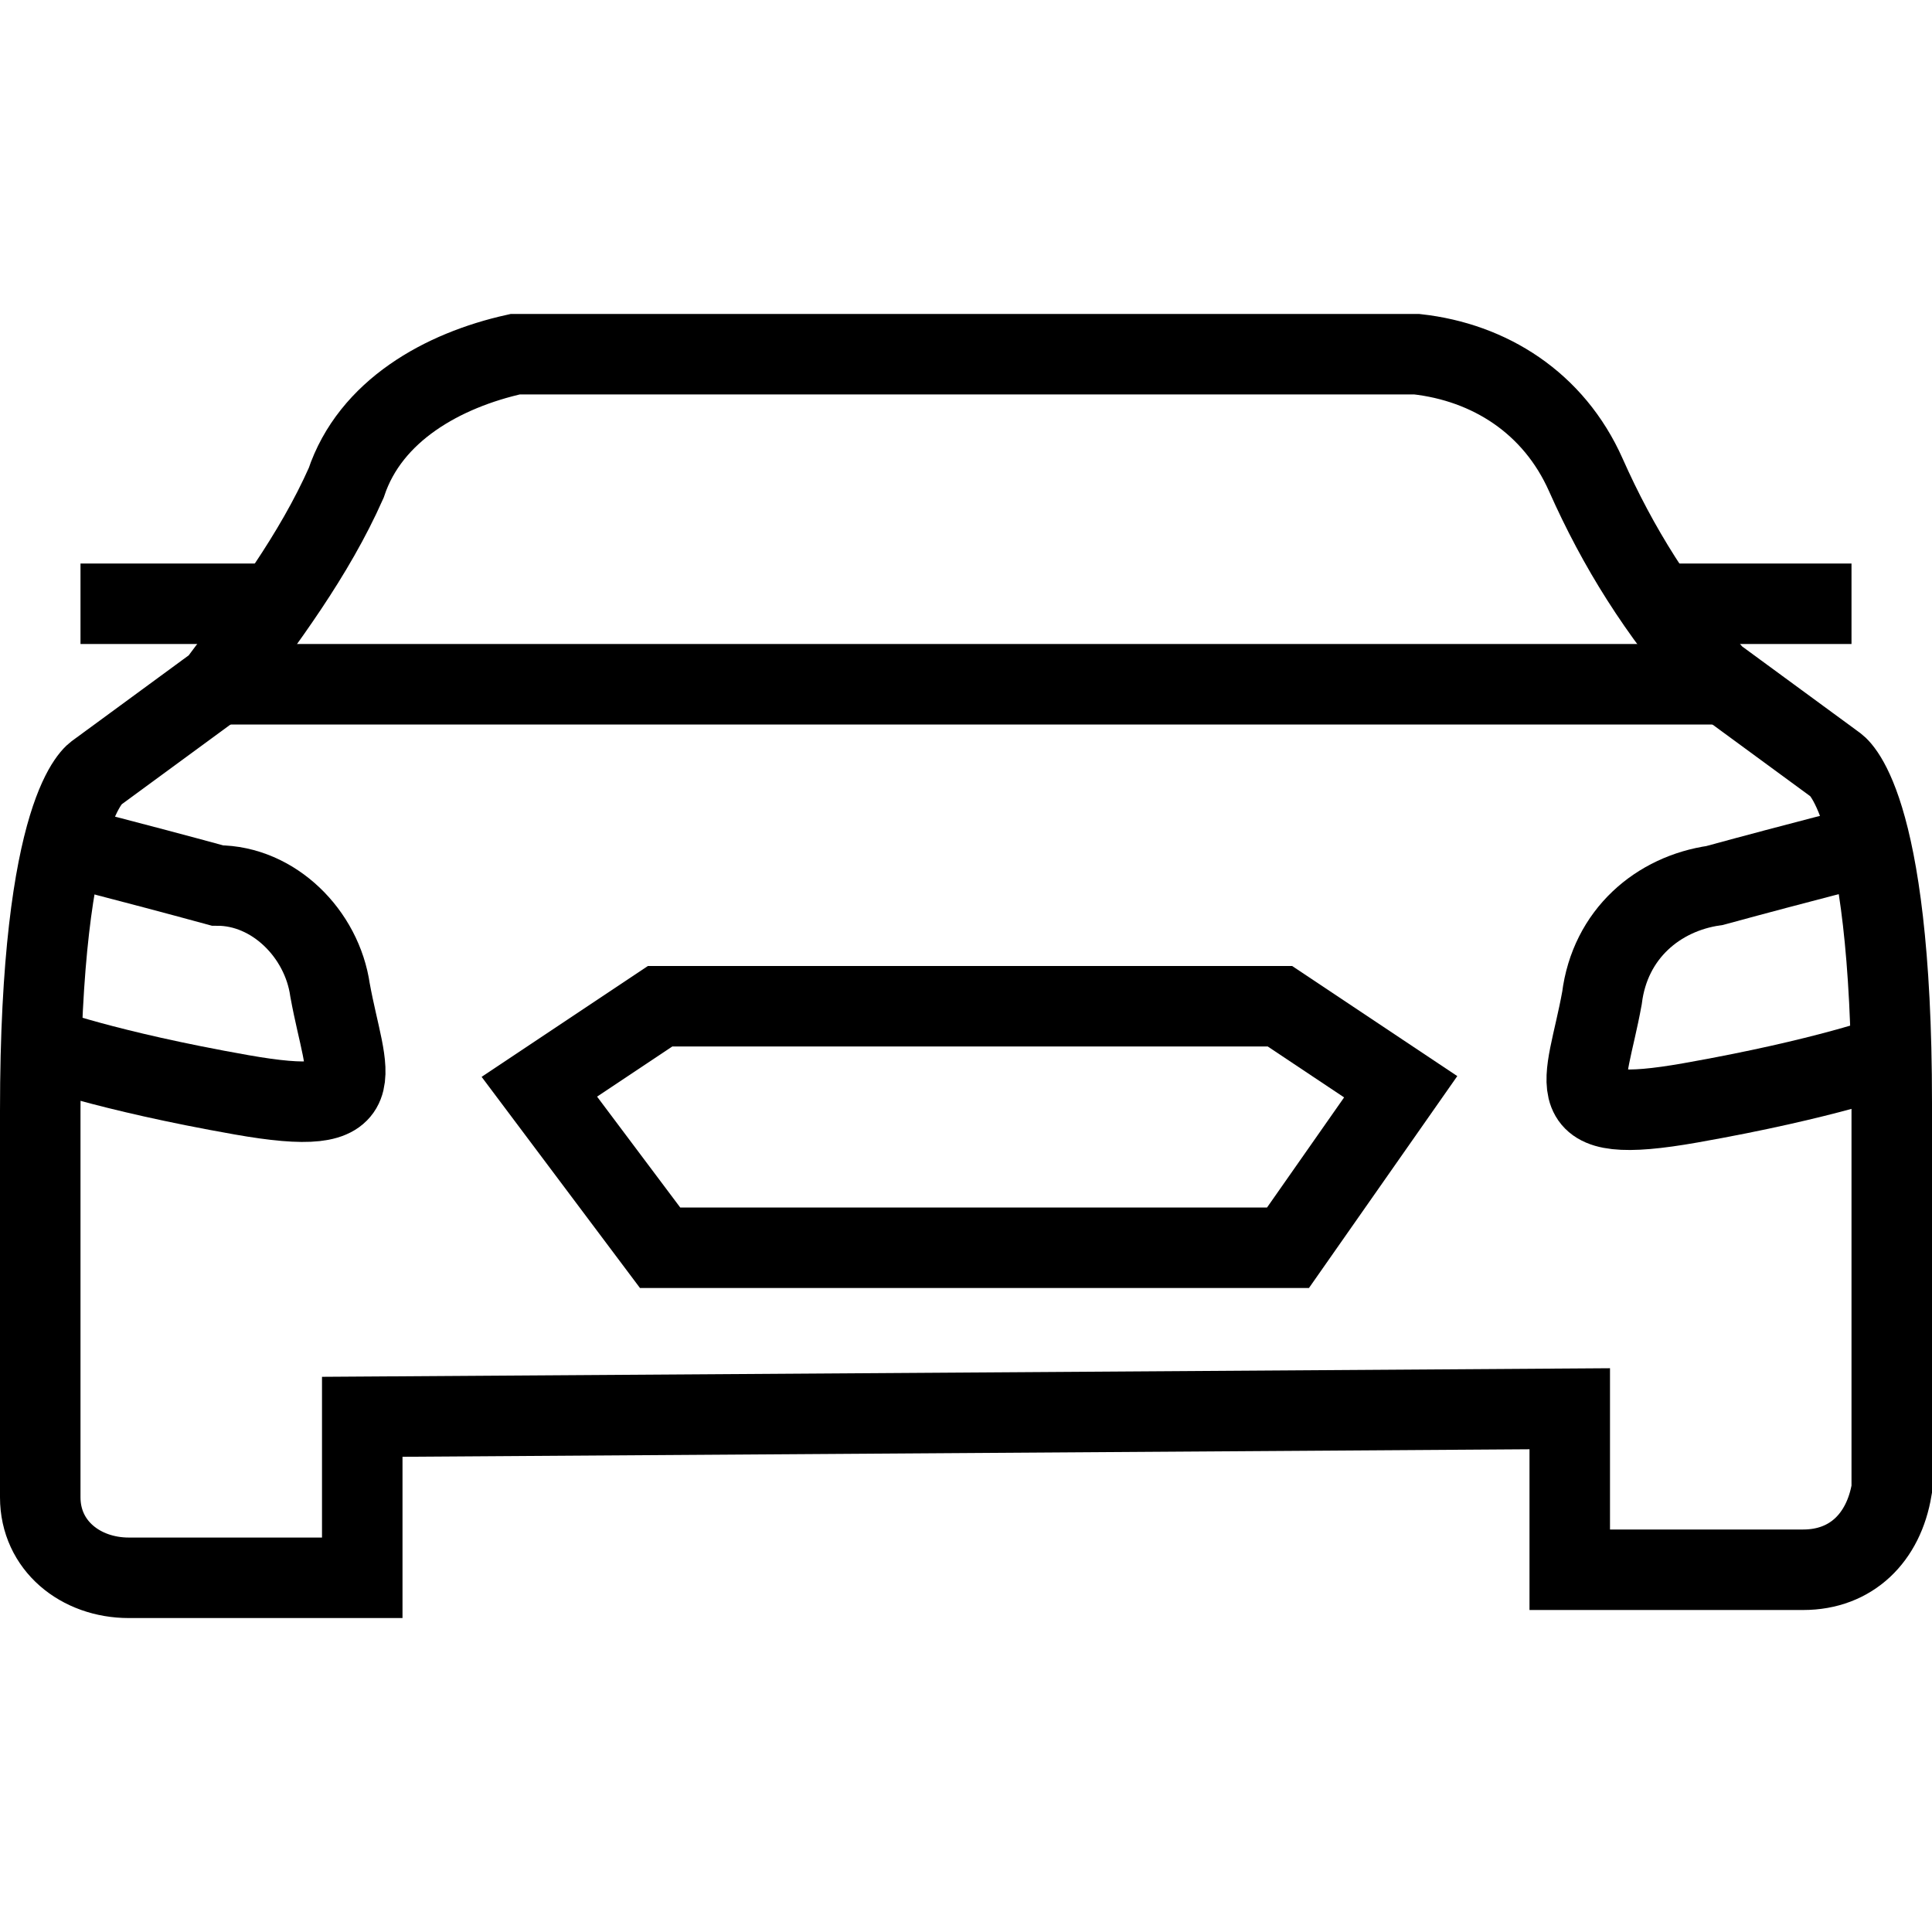
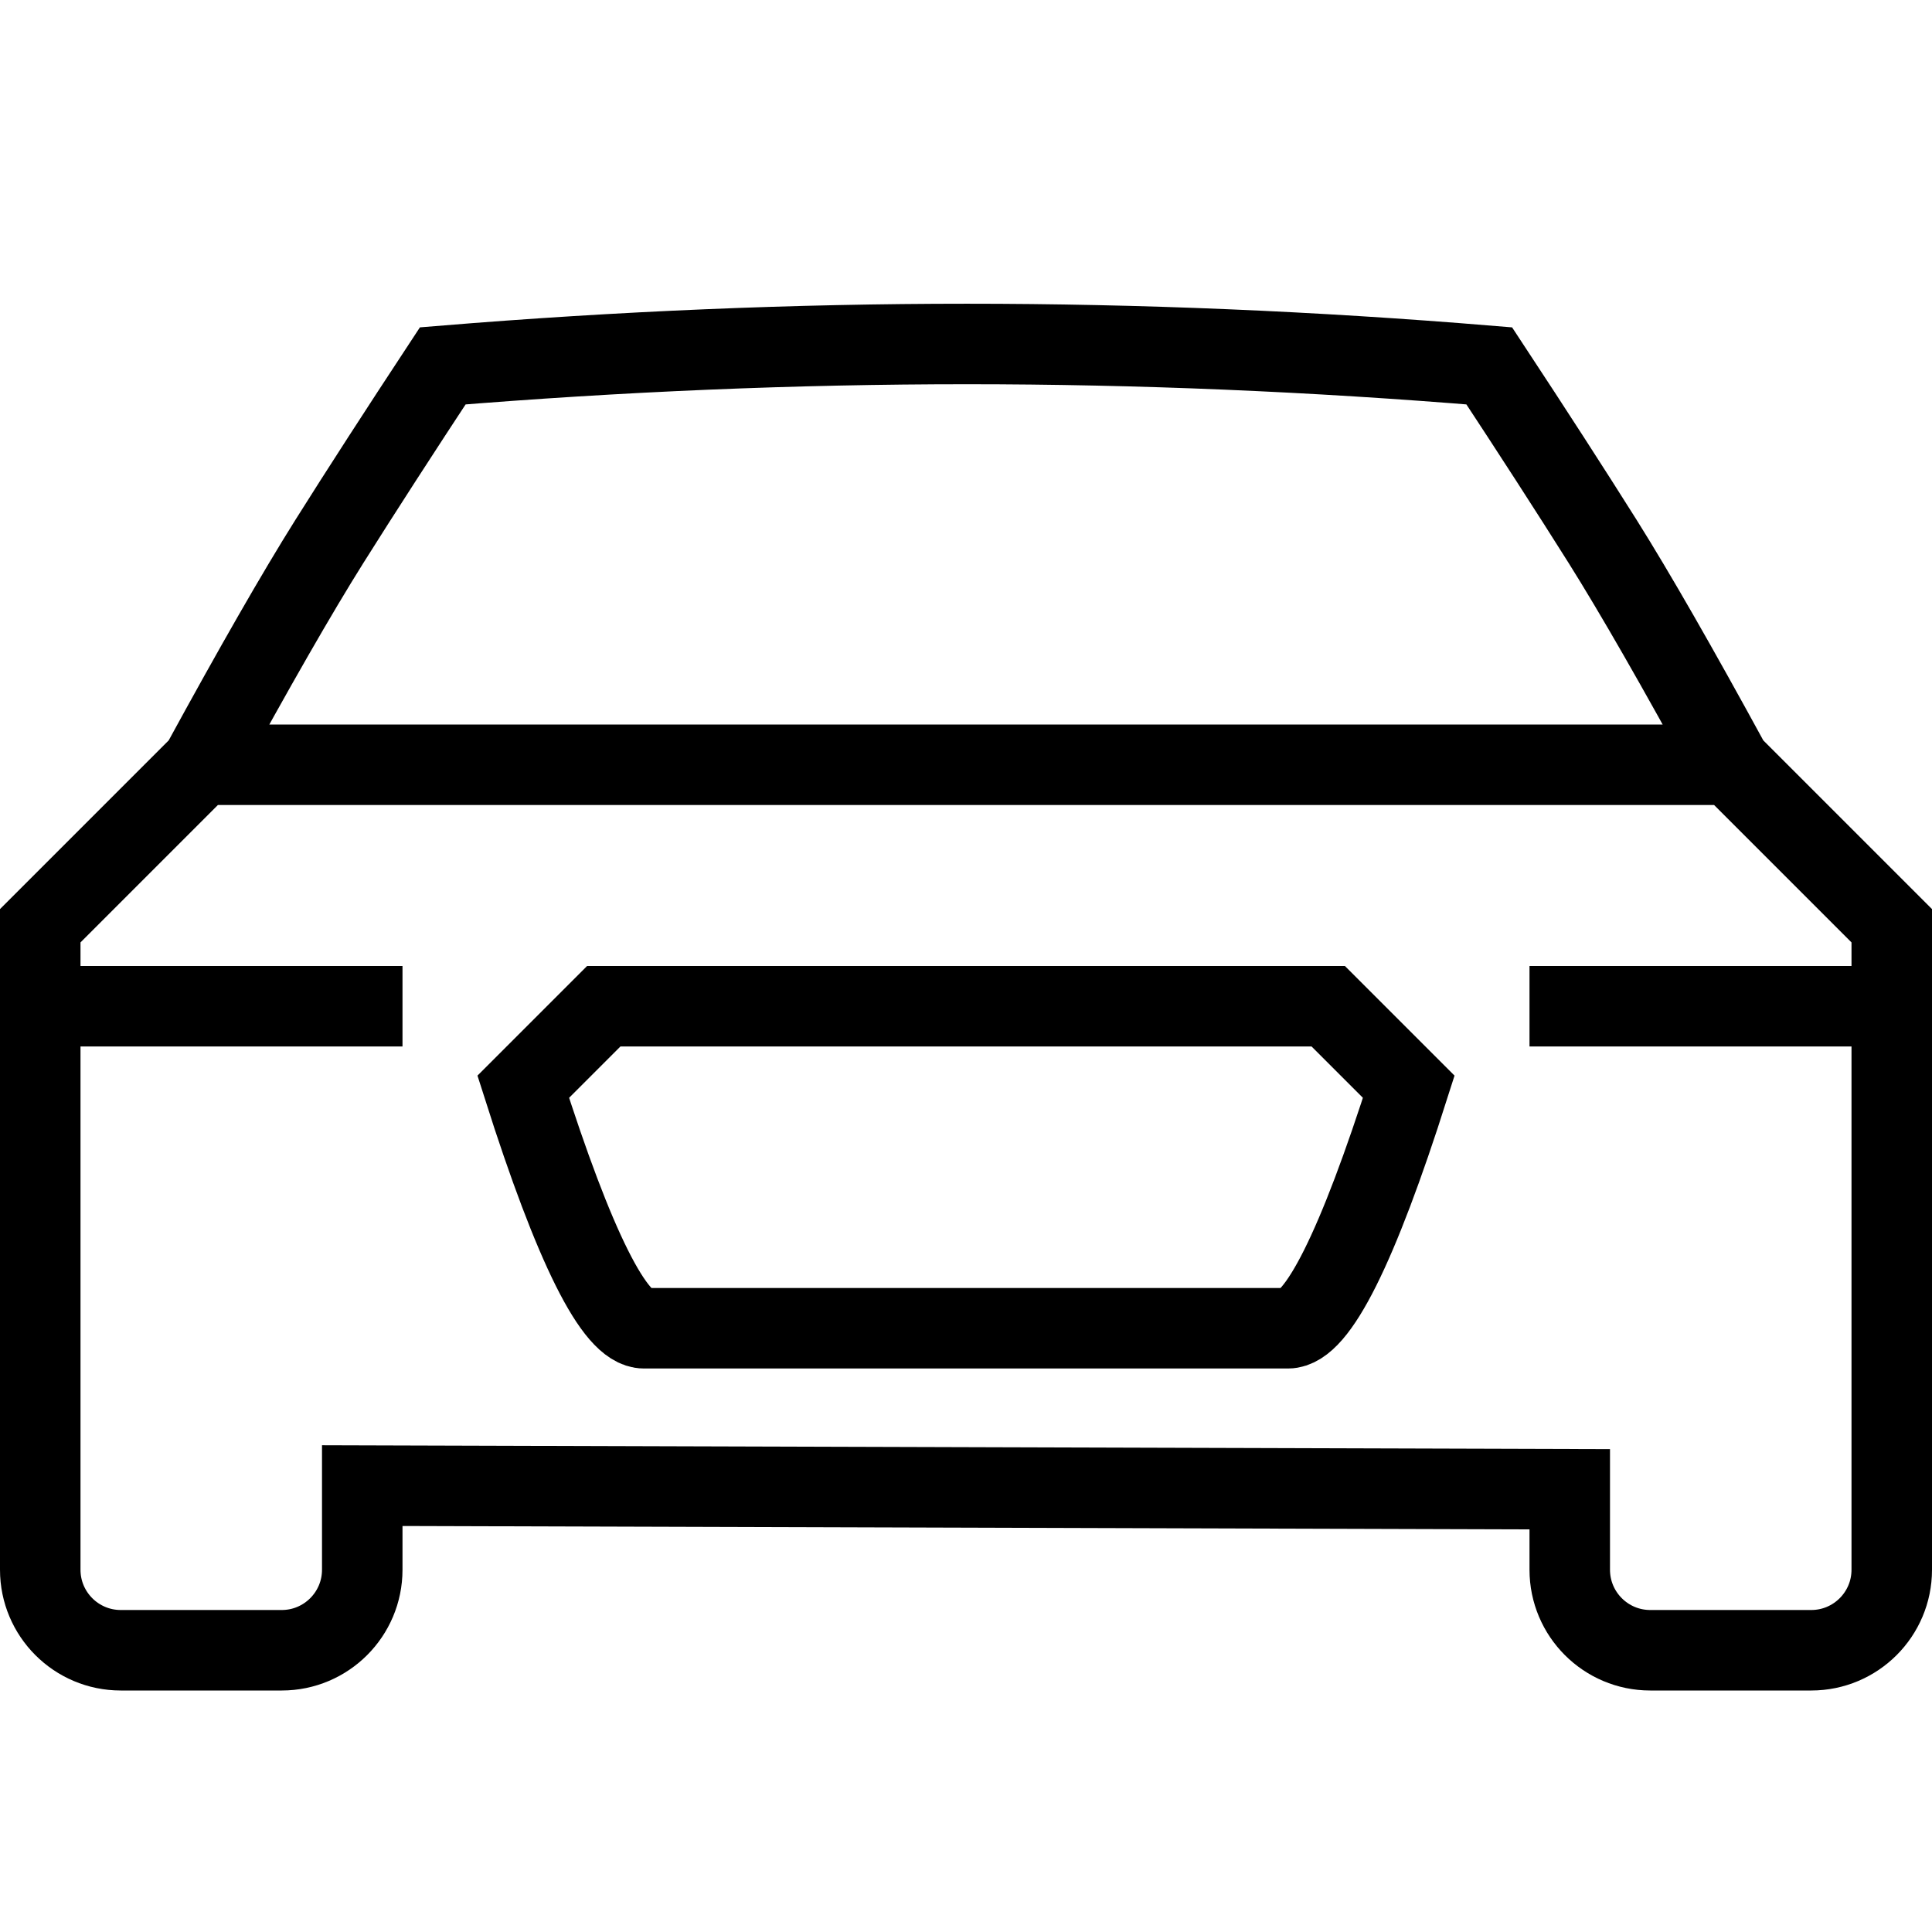
<svg xmlns="http://www.w3.org/2000/svg" width="24" height="24" viewBox="0 0 24 24" version="1.1">
-   <g stroke="currentColor" stroke-width="1" fill="none" fill-rule="evenodd">
-     <path d="M23,7.5 L20.6,7.5 L23,7.5 Z M1,7.5 L3.4,7.5 L1,7.5 Z M8.2,12.5 L15.9,12.5 L17.4,13.5 L16,15.5 L8.2,15.5 L6.7,13.5 L8.2,12.5 Z M21.3,8.5 L2.7,8.5 L21.3,8.5 Z" />
-     <path d="M23.2,10.5 C23.2,10.5 22.4,10.7 21.3,11 C20.6,11.1 20,11.6 19.9,12.4 C19.7,13.5 19.3,14 21,13.7 C22.7,13.4 23.5,13.1 23.5,13.1" />
-     <path d="M0.8,10.5 C0.8,10.5 1.6,10.7 2.7,11 C3.4,11 4,11.6 4.1,12.3 C4.3,13.4 4.7,13.9 3,13.6 C1.3,13.3 0.5,13 0.5,13" />
-     <path d="M19.5,17.5 L19.5,19.5 L22.4,19.5 C23,19.5 23.4,19.1 23.5,18.5 L23.5,13.7 C23.5,9.9 22.8,9.5 22.8,9.5 L21.3,8.4 C20.6,7.6 20.1,6.8 19.7,5.9 C19.3,5 18.5,4.5 17.6,4.4 L6.4,4.4 C5.5,4.6 4.6,5.1 4.3,6 C3.9,6.9 3.3,7.7 2.7,8.5 L1.2,9.6 C1.2,9.6 0.5,10 0.5,13.8 L0.5,18.6 C0.5,19.2 1,19.6 1.6,19.6 L4.5,19.6 L4.5,17.6 L19.5,17.5 Z" />
-   </g>
+   <path d="M0.5,11.5 L0.5,19.5 C0.5,20.052 0.948,20.5 1.5,20.5 L3.5,20.5 C4.052,20.5 4.5,20.052 4.5,19.5 L4.5,18.455 L19.5,18.5 L19.5,19.5 C19.5,20.052 19.948,20.5 20.5,20.5 L22.5,20.5 C23.052,20.5 23.5,20.052 23.5,19.5 L23.5,11.5 L21.5,9.5 C20.839,8.288 20.309,7.364 19.909,6.727 C19.509,6.091 19.039,5.364 18.5,4.545 C16.309,4.364 14.146,4.273 12.012,4.273 C9.877,4.273 7.707,4.364 5.5,4.545 C4.961,5.364 4.491,6.091 4.091,6.727 C3.691,7.364 3.161,8.288 2.5,9.5 L0.5,11.5 Z M6.5,13.5 L7.5,12.5 L16.5,12.5 L17.5,13.5 C16.864,15.5 16.364,16.5 16,16.5 C15.455,16.5 8.545,16.5 8,16.5 C7.636,16.5 7.136,15.5 6.5,13.5 Z M2.5,9.5 L21.5,9.5 M0.5,12.5 L5,12.5 M19,12.5 L23.5,12.5" stroke="currentColor" stroke-width="1" fill="none" fill-rule="evenodd" />
</svg>
